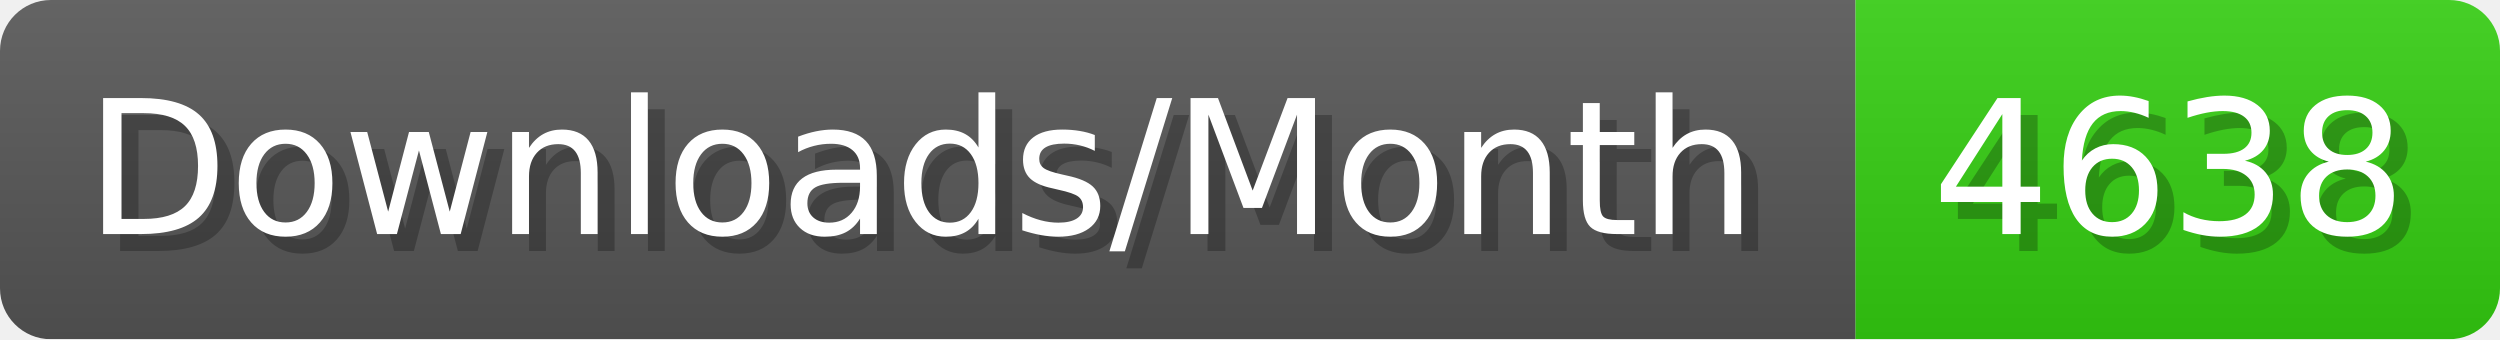
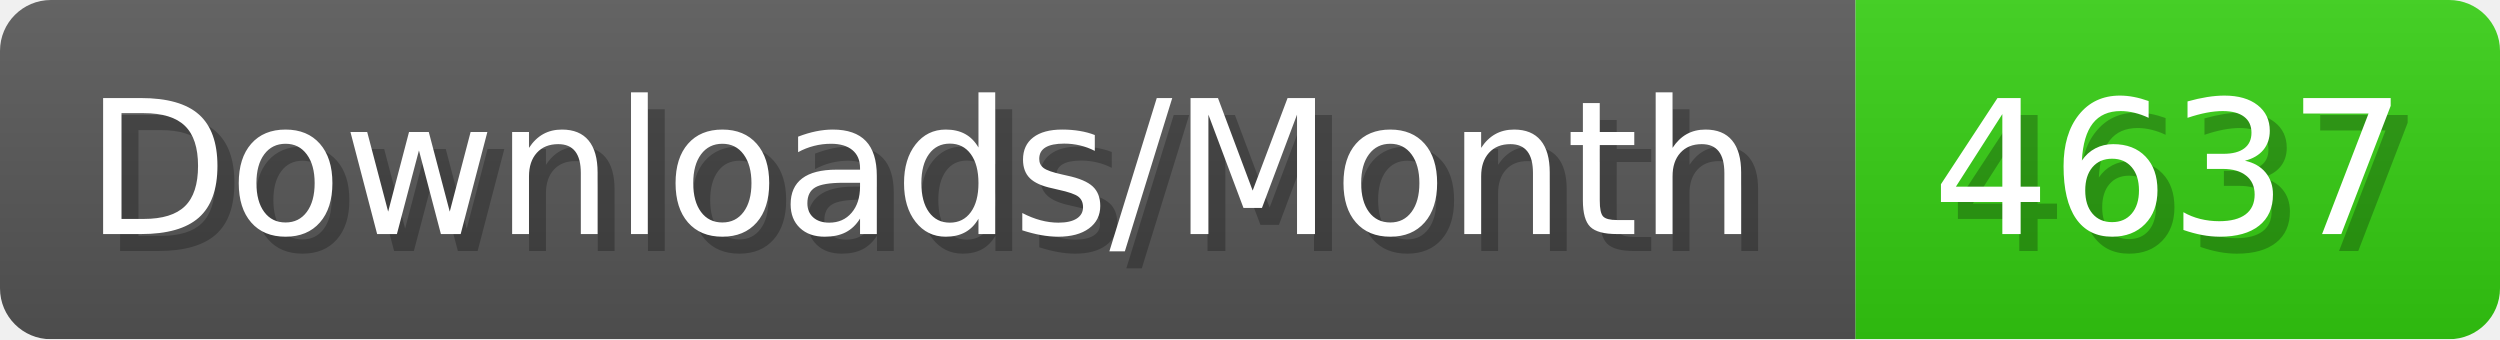
- <svg xmlns="http://www.w3.org/2000/svg" width="147.4" height="20" viewBox="0 0 1474 200" role="img" aria-label="Downloads/Month: 4638">
+ <svg xmlns="http://www.w3.org/2000/svg" width="147.4" height="20" viewBox="0 0 1474 200" role="img" aria-label="Downloads/Month: 4637">
  <linearGradient id="YlXUI" x2="0" y2="100%">
    <stop offset="0" stop-opacity=".1" stop-color="#EEE" />
    <stop offset="1" stop-opacity=".1" />
  </linearGradient>
  <mask id="JHhop">
    <rect width="1474" height="200" rx="30" fill="#FFF" />
  </mask>
  <g mask="url(#JHhop)">
    <rect width="1094" height="200" fill="#555" />
    <rect width="380" height="200" fill="#3C1" x="1094" />
    <rect width="1474" height="200" fill="url(#YlXUI)" />
  </g>
  <g aria-hidden="true" fill="#fff" text-anchor="start" font-family="Verdana,DejaVu Sans,sans-serif" font-size="110">
    <text x="60" y="148" textLength="994" fill="#000" opacity="0.25">Downloads/Month</text>
    <text x="50" y="138" textLength="994">Downloads/Month</text>
-     <text x="1149" y="148" textLength="280" fill="#000" opacity="0.25">4638</text>
-     <text x="1139" y="138" textLength="280">4638</text>
+     <text x="1149" y="148" textLength="280" fill="#000" opacity="0.25">4637</text>
+     <text x="1139" y="138" textLength="280">4637</text>
  </g>
</svg>
